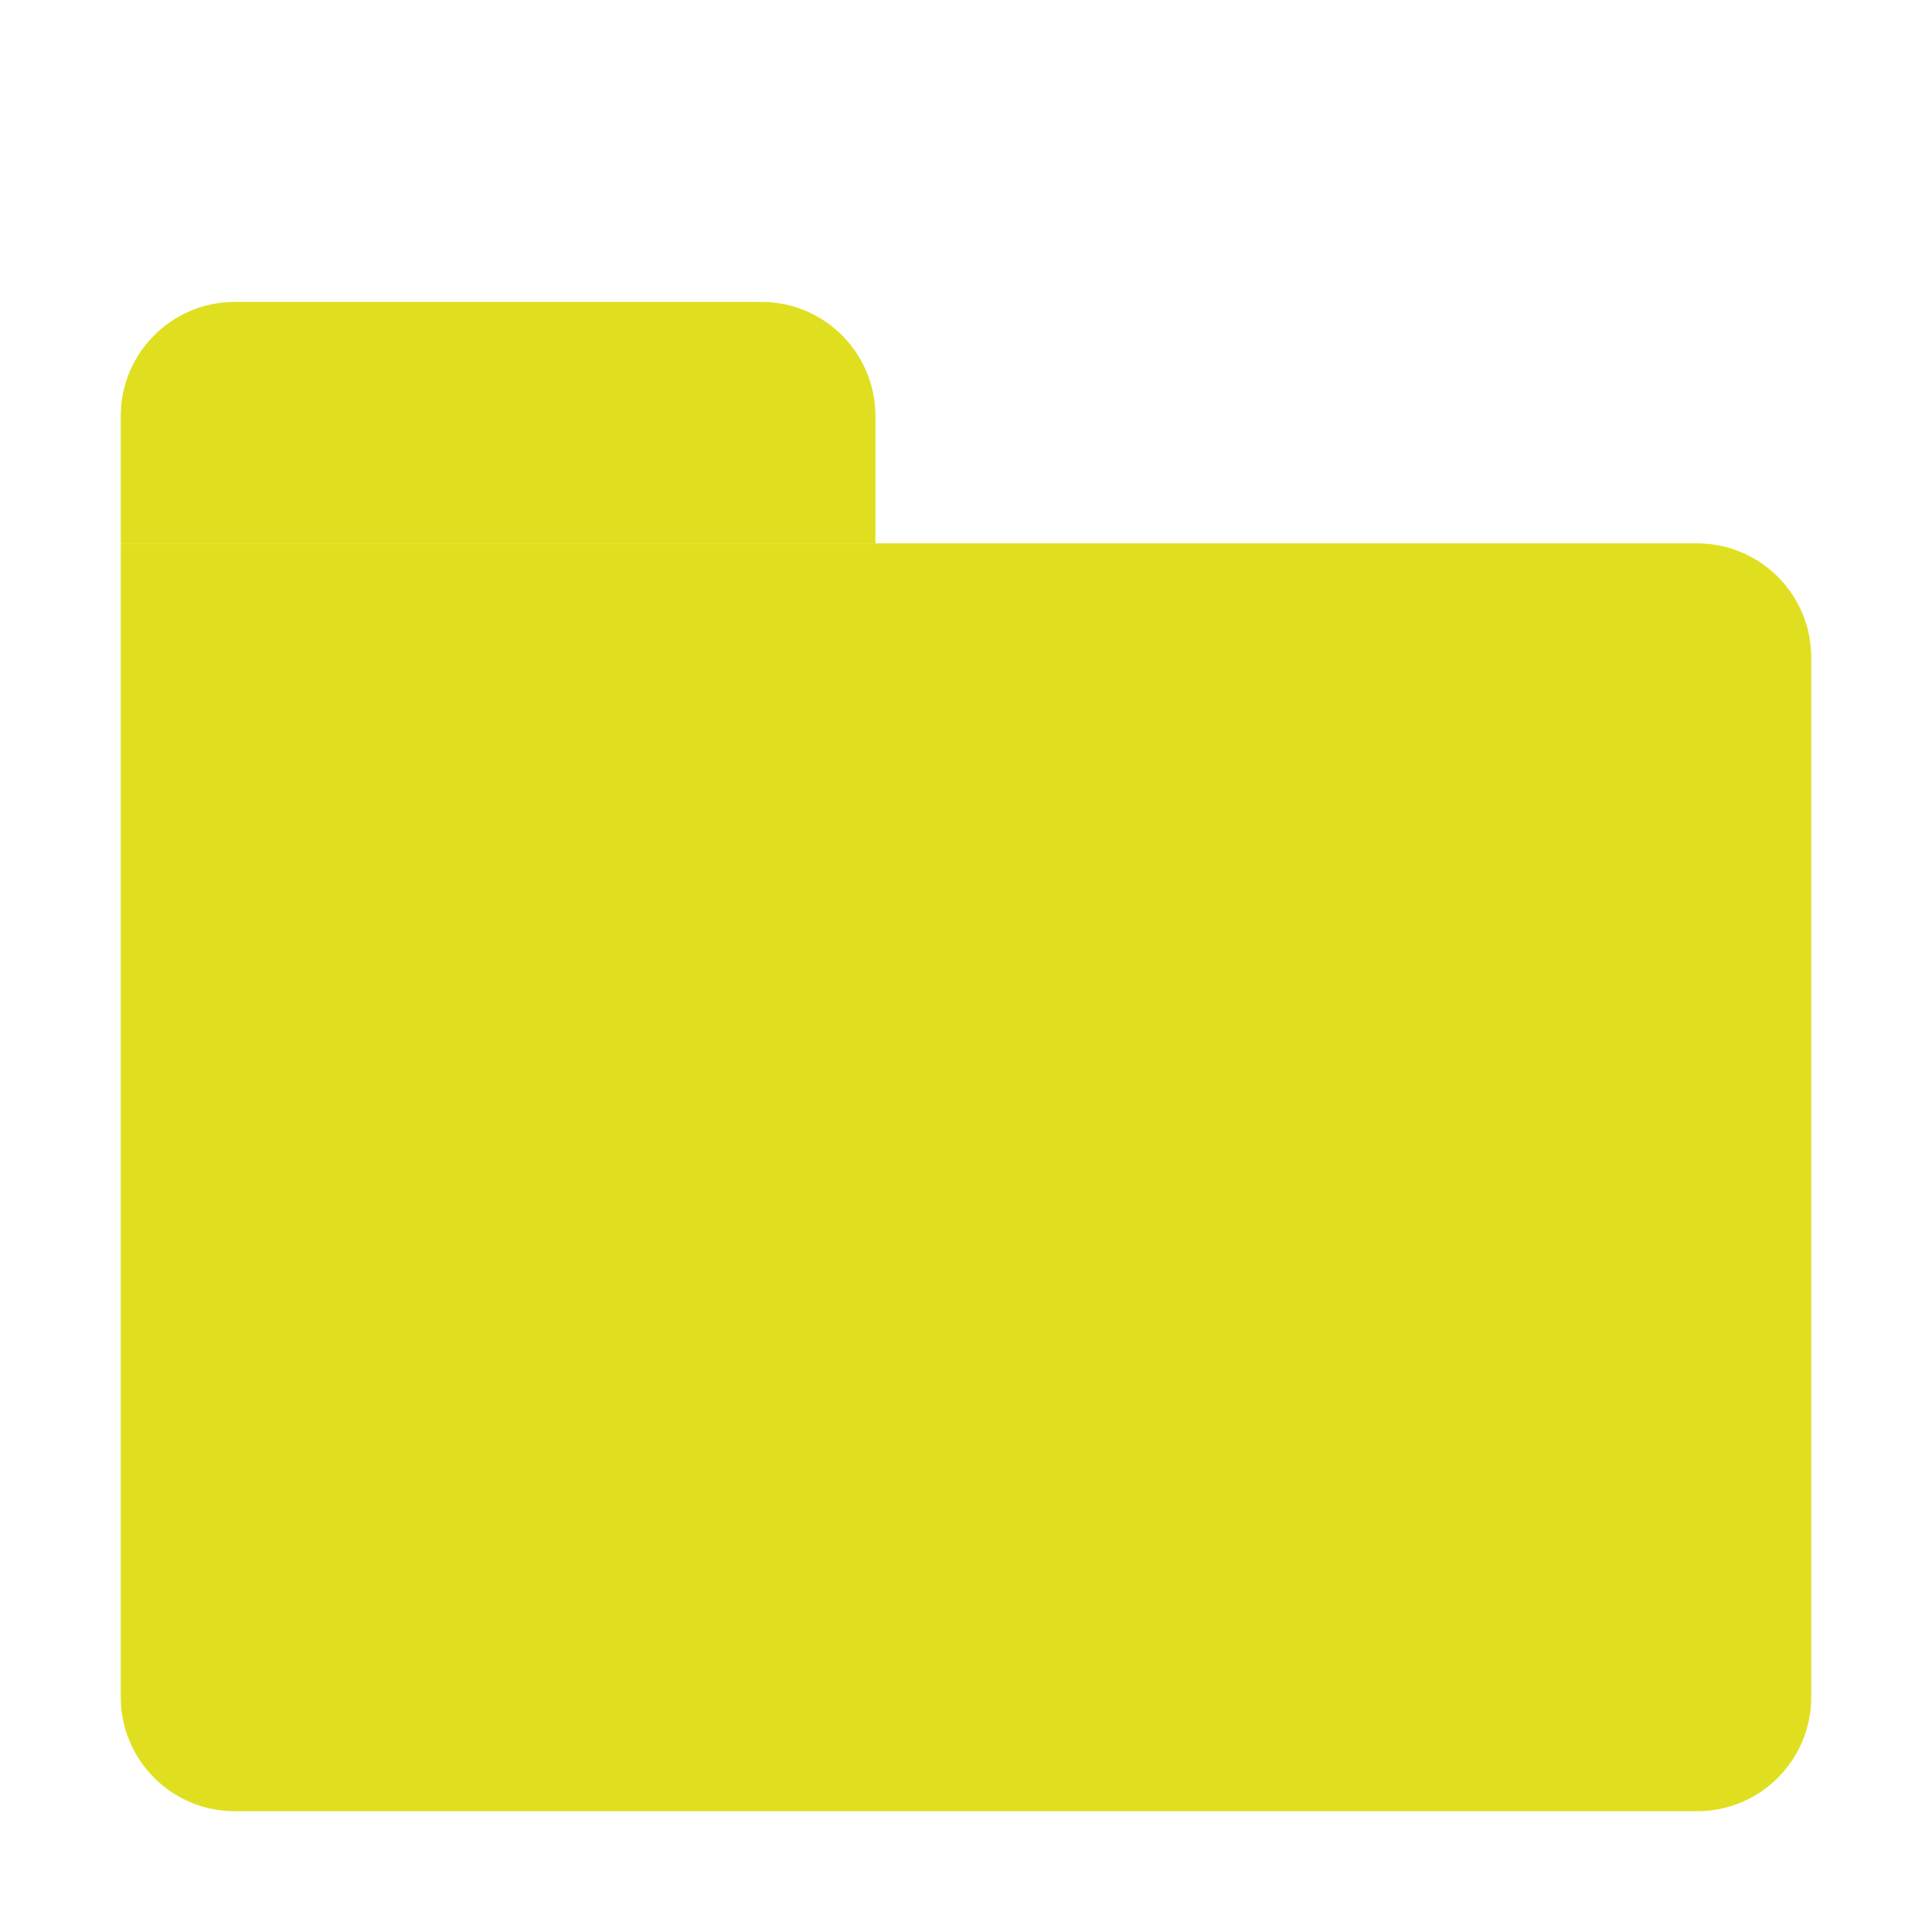
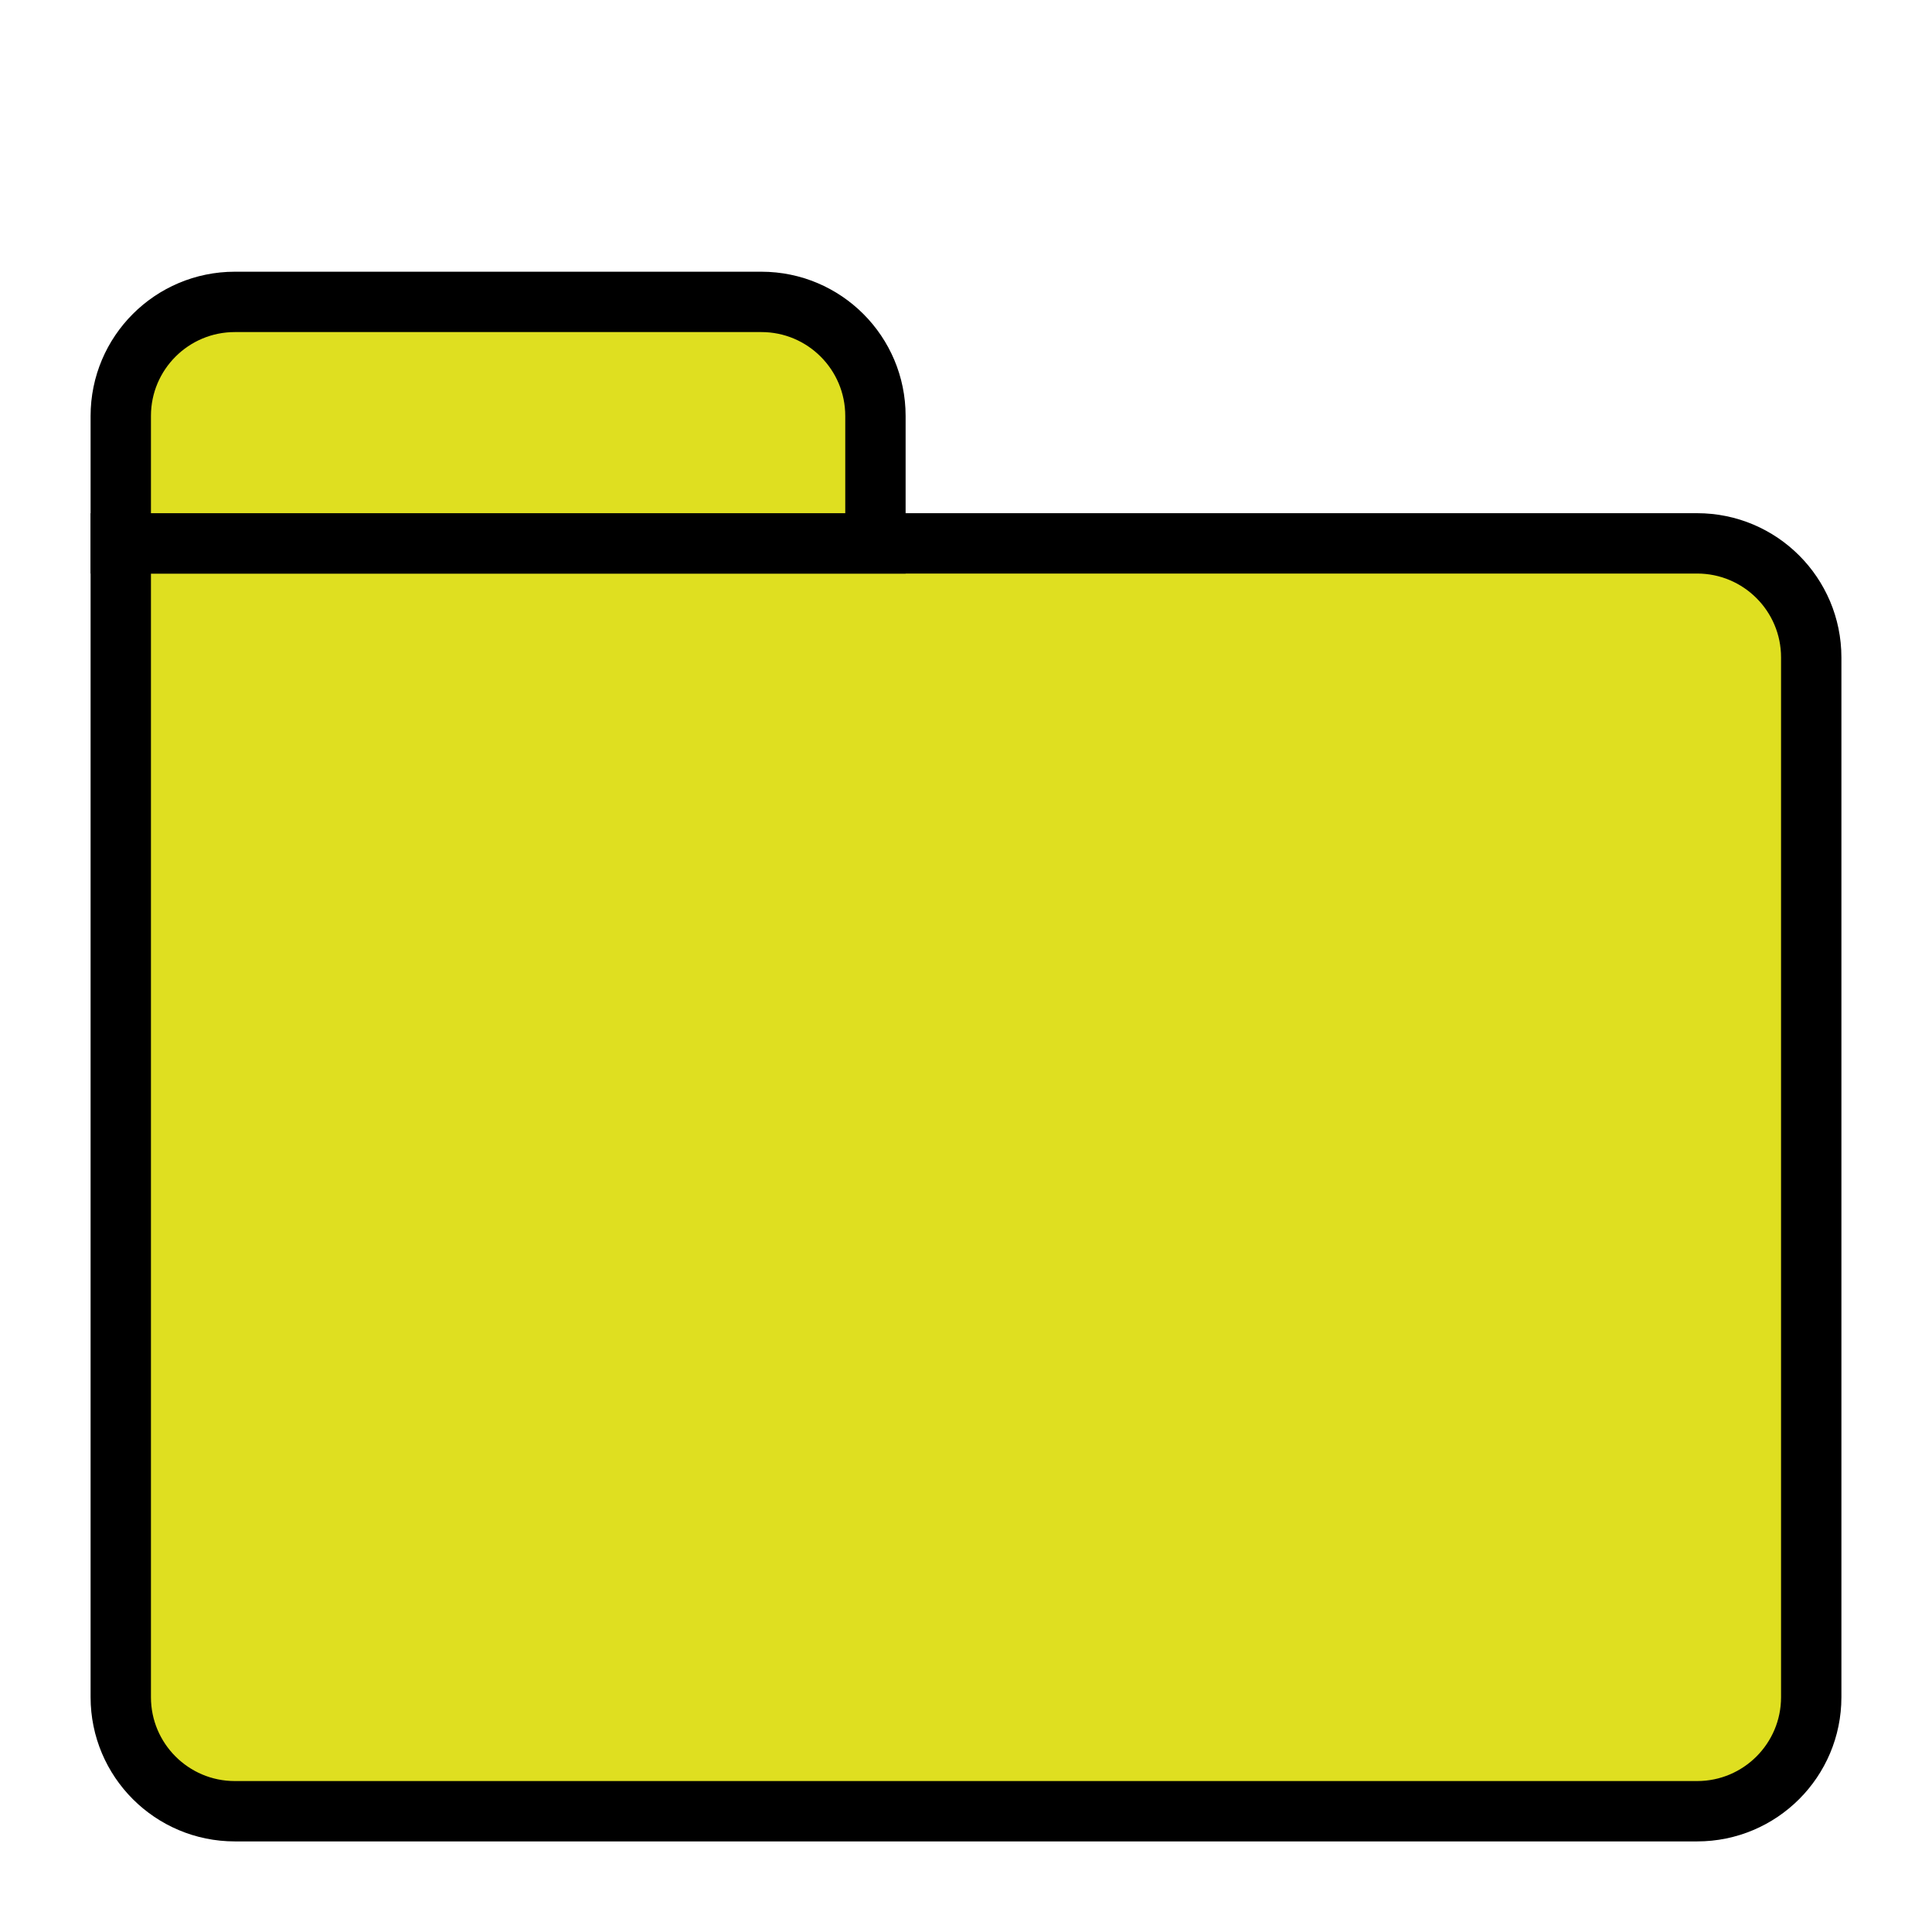
<svg xmlns="http://www.w3.org/2000/svg" xmlns:xlink="http://www.w3.org/1999/xlink" width="128" height="128" viewBox="0 0 33.867 33.867" version="1.1" id="svg12">
  <defs id="defs9">
-     <color-profile name="sRGB" xlink:href="file:///usr/share/color/icc/colord/sRGB.icc" id="color-profile2313" />
+     <color-profile name="sRGB" xlink:href="file:///usr/share/color/icc/colord/sRGB.icc" id="color-profile6644" />
  </defs>
  <g id="layer1">
-     <path style="display:inline;fill:#dfdf20;fill-opacity:1;stroke-width:0.265" id="rect120" width="29.633" height="22.225" x="-31.75" y="9.525" d="M -29.75,9.525 H -2.117 V 29.75 a 2,2 135 0 1 -2,2 H -29.75 a 2,2 45 0 1 -2,-2 V 11.525 a 2,2 135 0 1 2,-2 z" transform="scale(-1,1)" />
-     <path style="display:inline;fill:#dfdf20;fill-opacity:1;stroke-width:0.265" id="path962" width="13.229" height="4.233" x="-15.346" y="5.292" d="m -13.346,5.292 h 9.229 a 2,2 45 0 1 2,2 V 9.525 H -15.346 V 7.292 a 2,2 135 0 1 2,-2 z" transform="scale(-1,1)" />
+     <path style="display:inline;fill:#dfdf20;fill-opacity:1;stroke-width:1.058;stroke:#000000;stroke-opacity:1;stroke-dasharray:none" id="rect120" width="29.633" height="22.225" x="-31.75" y="9.525" d="M -29.75,9.525 H -2.117 V 29.75 a 2,2 135 0 1 -2,2 H -29.75 a 2,2 45 0 1 -2,-2 V 11.525 a 2,2 135 0 1 2,-2 z" transform="scale(-1,1)" />
+     <path style="display:inline;fill:#dfdf20;fill-opacity:1;stroke-width:1.058;stroke:#000000;stroke-opacity:1;stroke-dasharray:none" id="path962" width="13.229" height="4.233" x="-15.346" y="5.292" d="m -13.346,5.292 h 9.229 a 2,2 45 0 1 2,2 V 9.525 H -15.346 V 7.292 a 2,2 135 0 1 2,-2 z" transform="scale(-1,1)" />
  </g>
</svg>
